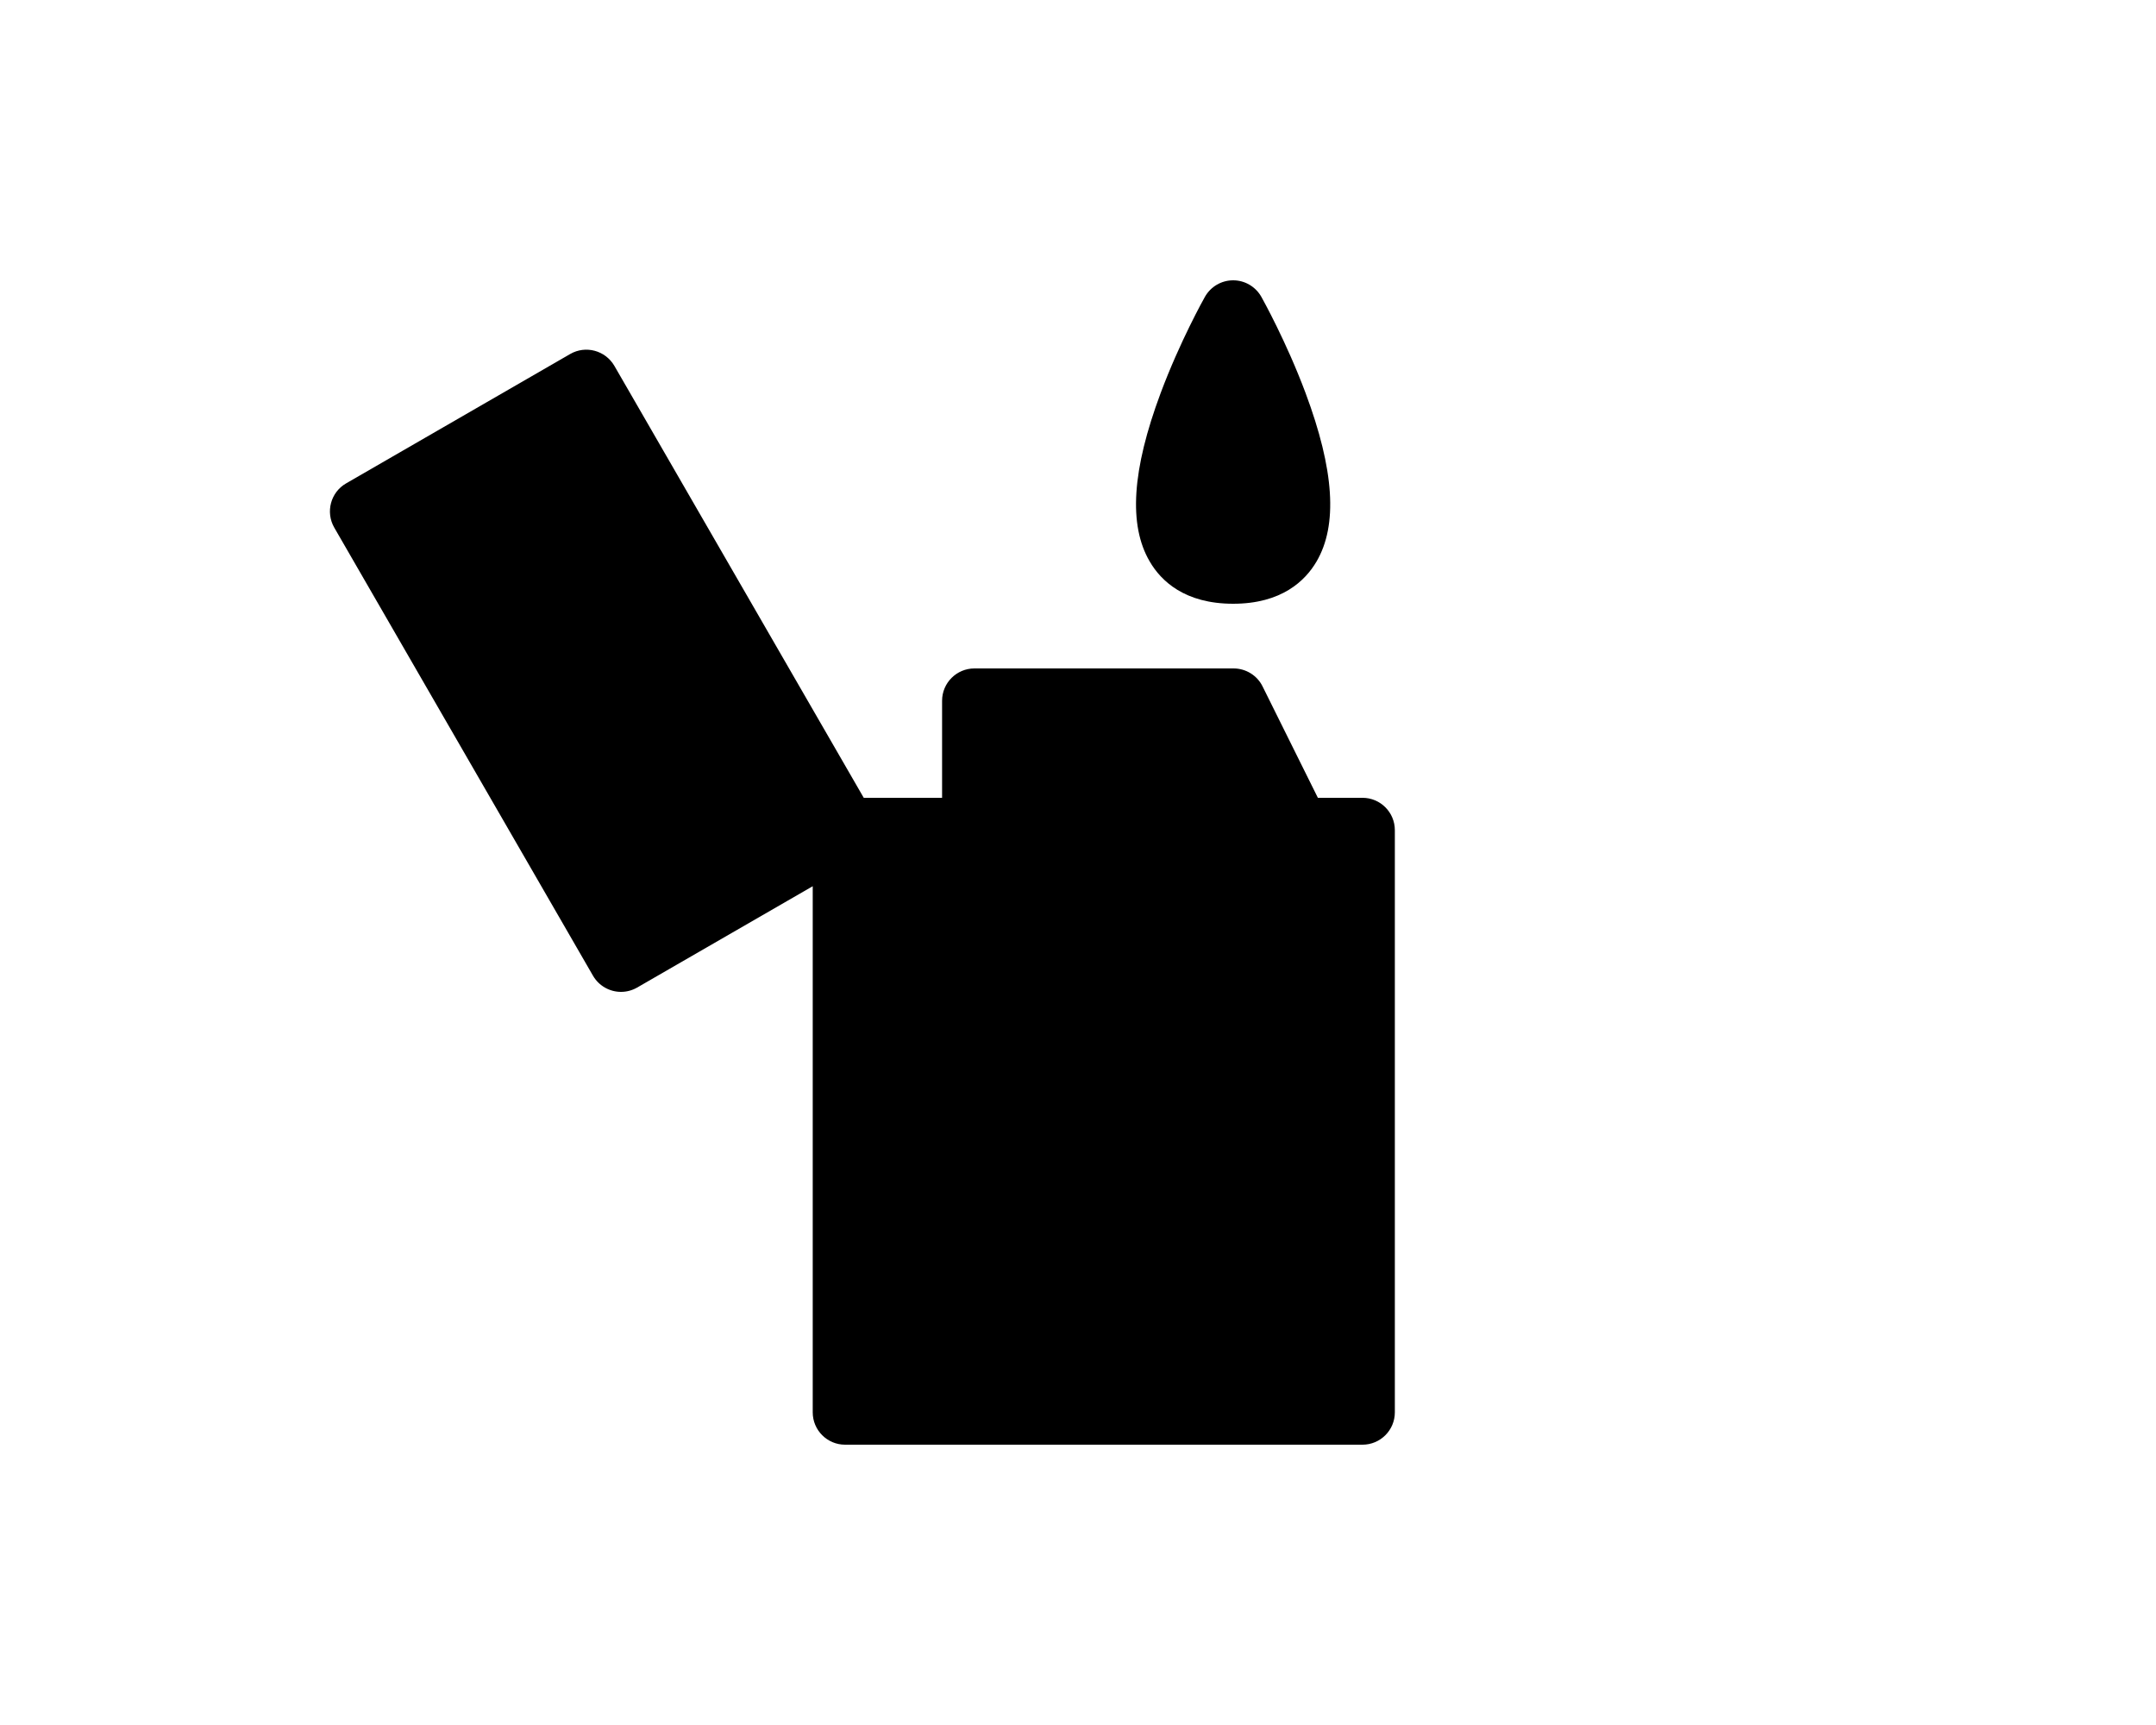
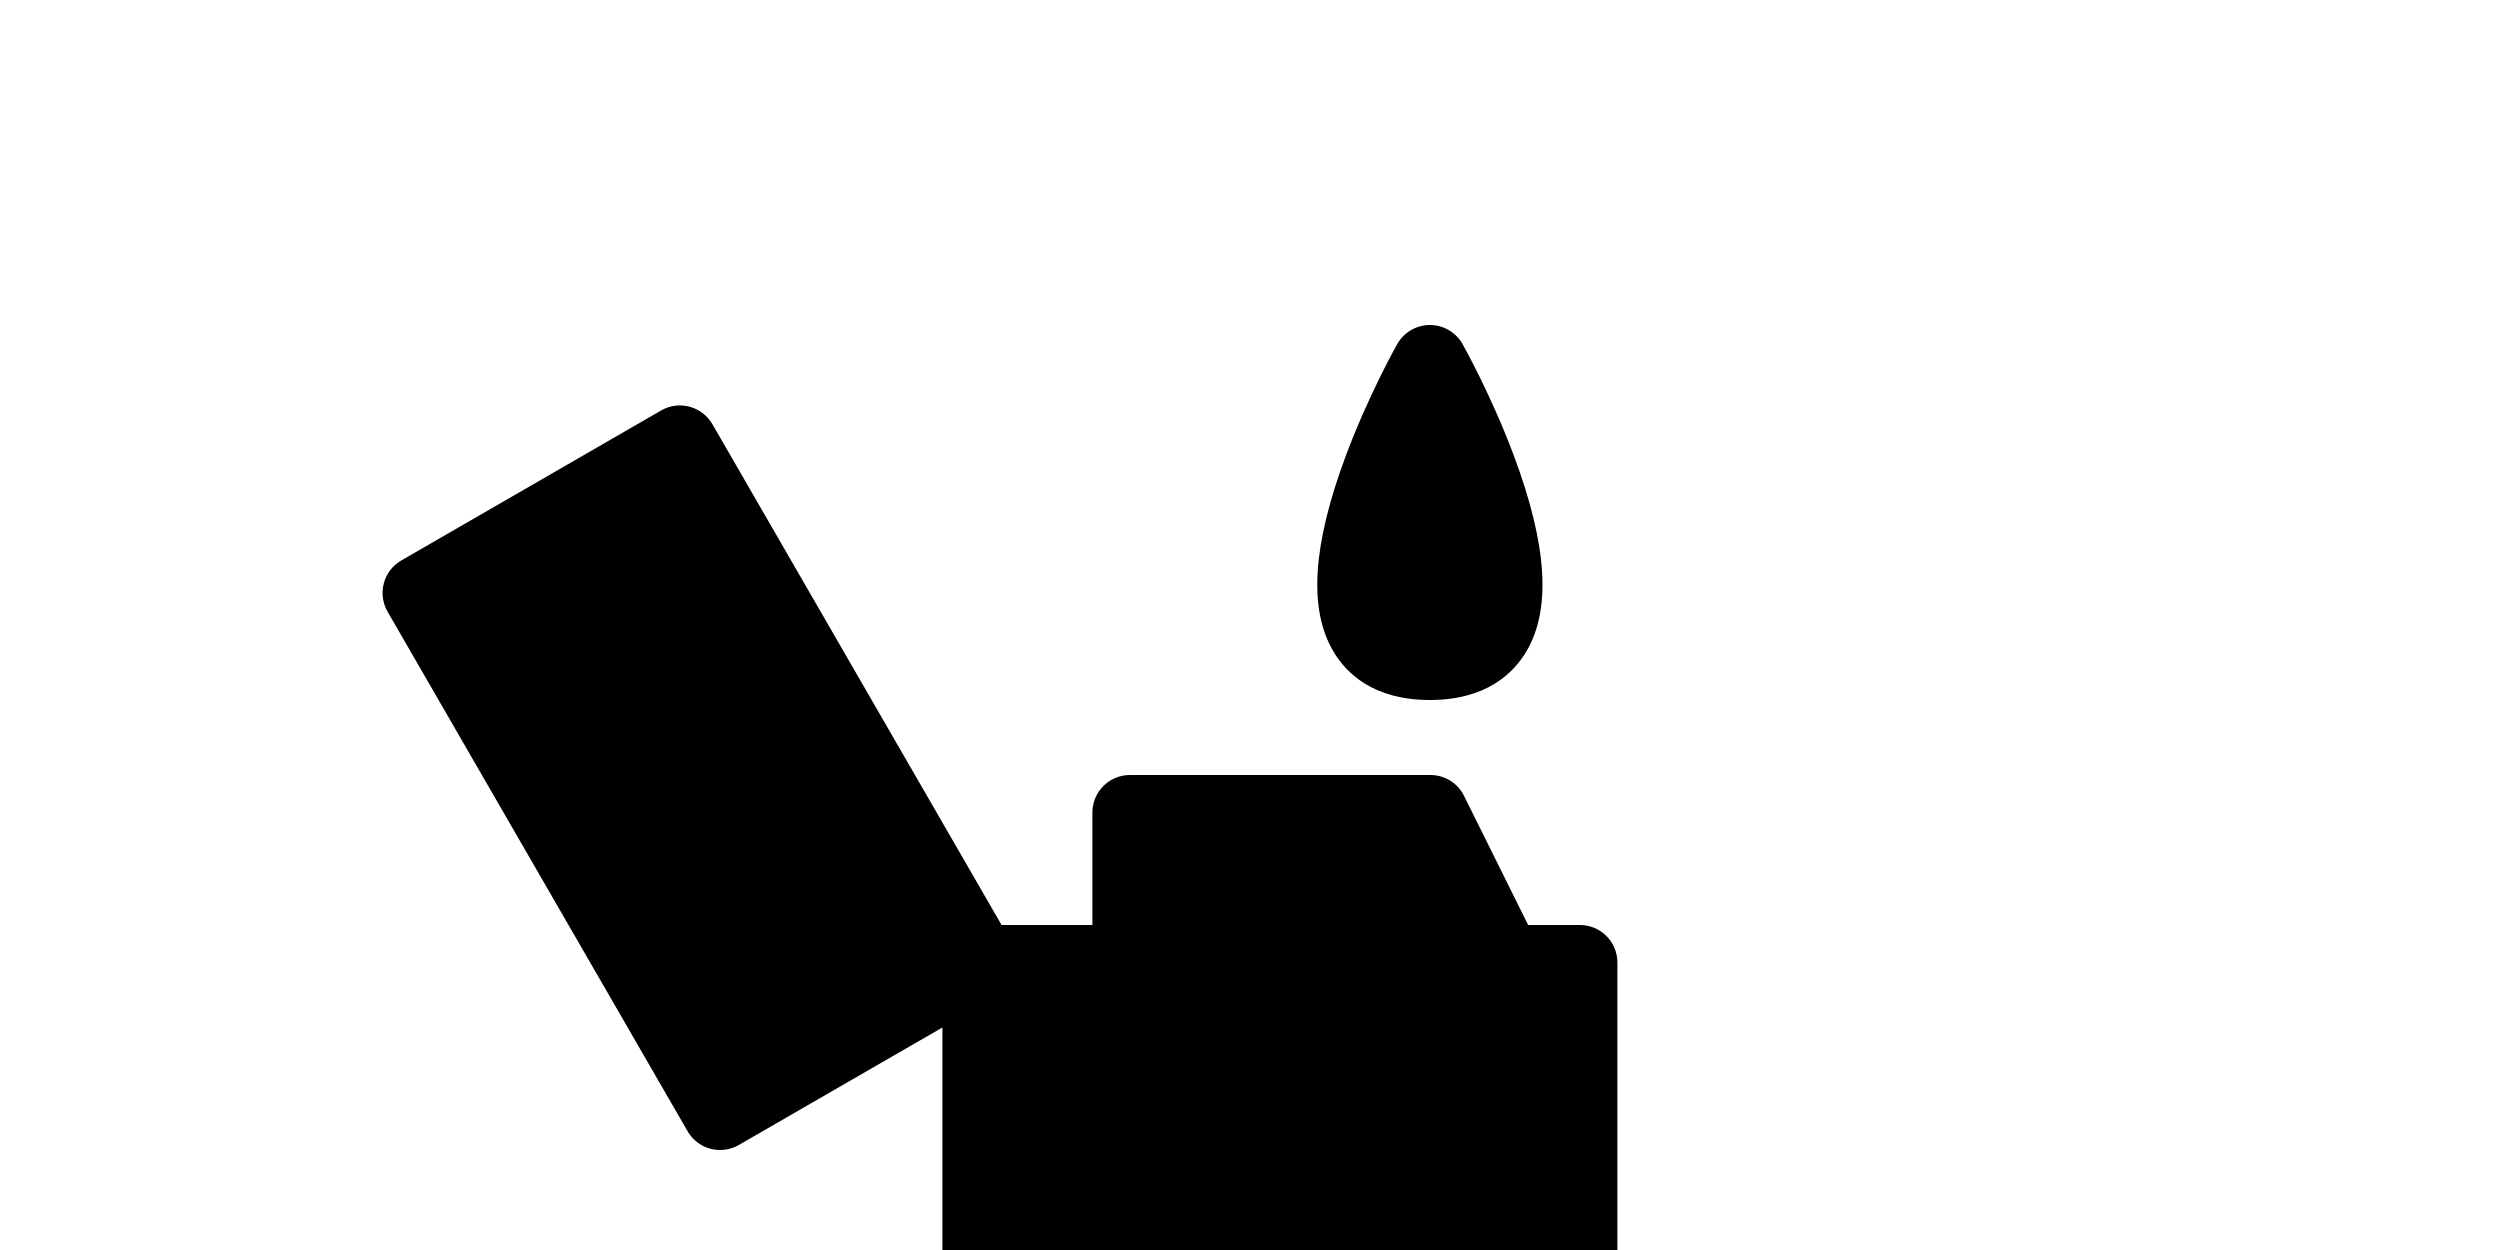
- <svg xmlns="http://www.w3.org/2000/svg" version="1.1" x="0px" y="0px" viewBox="10 10 100 80" enable-background="new 0 0 100 100" xml:space="preserve">
+ <svg xmlns="http://www.w3.org/2000/svg" version="1.1" x="0px" y="0px" viewBox="10 10 100 50" enable-background="new 0 0 100 100" xml:space="preserve">
  <path d="M73.196,47h-2.07l-2.566-5.168C68.31,41.324,67.786,41,67.216,41h-12.02c-0.828,0-1.5,0.672-1.5,1.5V47h-3.633    L38.497,26.969c-0.418-0.719-1.334-0.965-2.051-0.551l-10.393,6c-0.717,0.412-0.963,1.332-0.549,2.051l12,20.781    c0.279,0.48,0.783,0.75,1.299,0.75c0.256,0,0.514-0.066,0.75-0.201l8.143-4.699v24.4c0,0.828,0.672,1.5,1.5,1.5h24    c0.828,0,1.5-0.672,1.5-1.5v-27C74.696,47.672,74.024,47,73.196,47z" fill="param(fill)" fill-opacity="param(fill-opacity)" stroke="param(outline)" stroke-opacity="param(outline-opacity)" stroke-width="param(outline-width)" />
  <path d="M67.196,38c2.25,0,3.344-1.066,3.867-1.957c0.992-1.691,0.824-4.25-0.508-7.816c-0.896-2.398-2.004-4.375-2.051-4.461    C68.235,23.291,67.737,23,67.196,23c-0.543,0-1.041,0.293-1.309,0.766c-0.049,0.086-1.156,2.062-2.053,4.461    c-1.33,3.562-1.5,6.125-0.506,7.816C63.849,36.938,64.946,38,67.196,38z" fill="param(fill)" fill-opacity="param(fill-opacity)" stroke="param(outline)" stroke-opacity="param(outline-opacity)" stroke-width="param(outline-width)" />
</svg>
